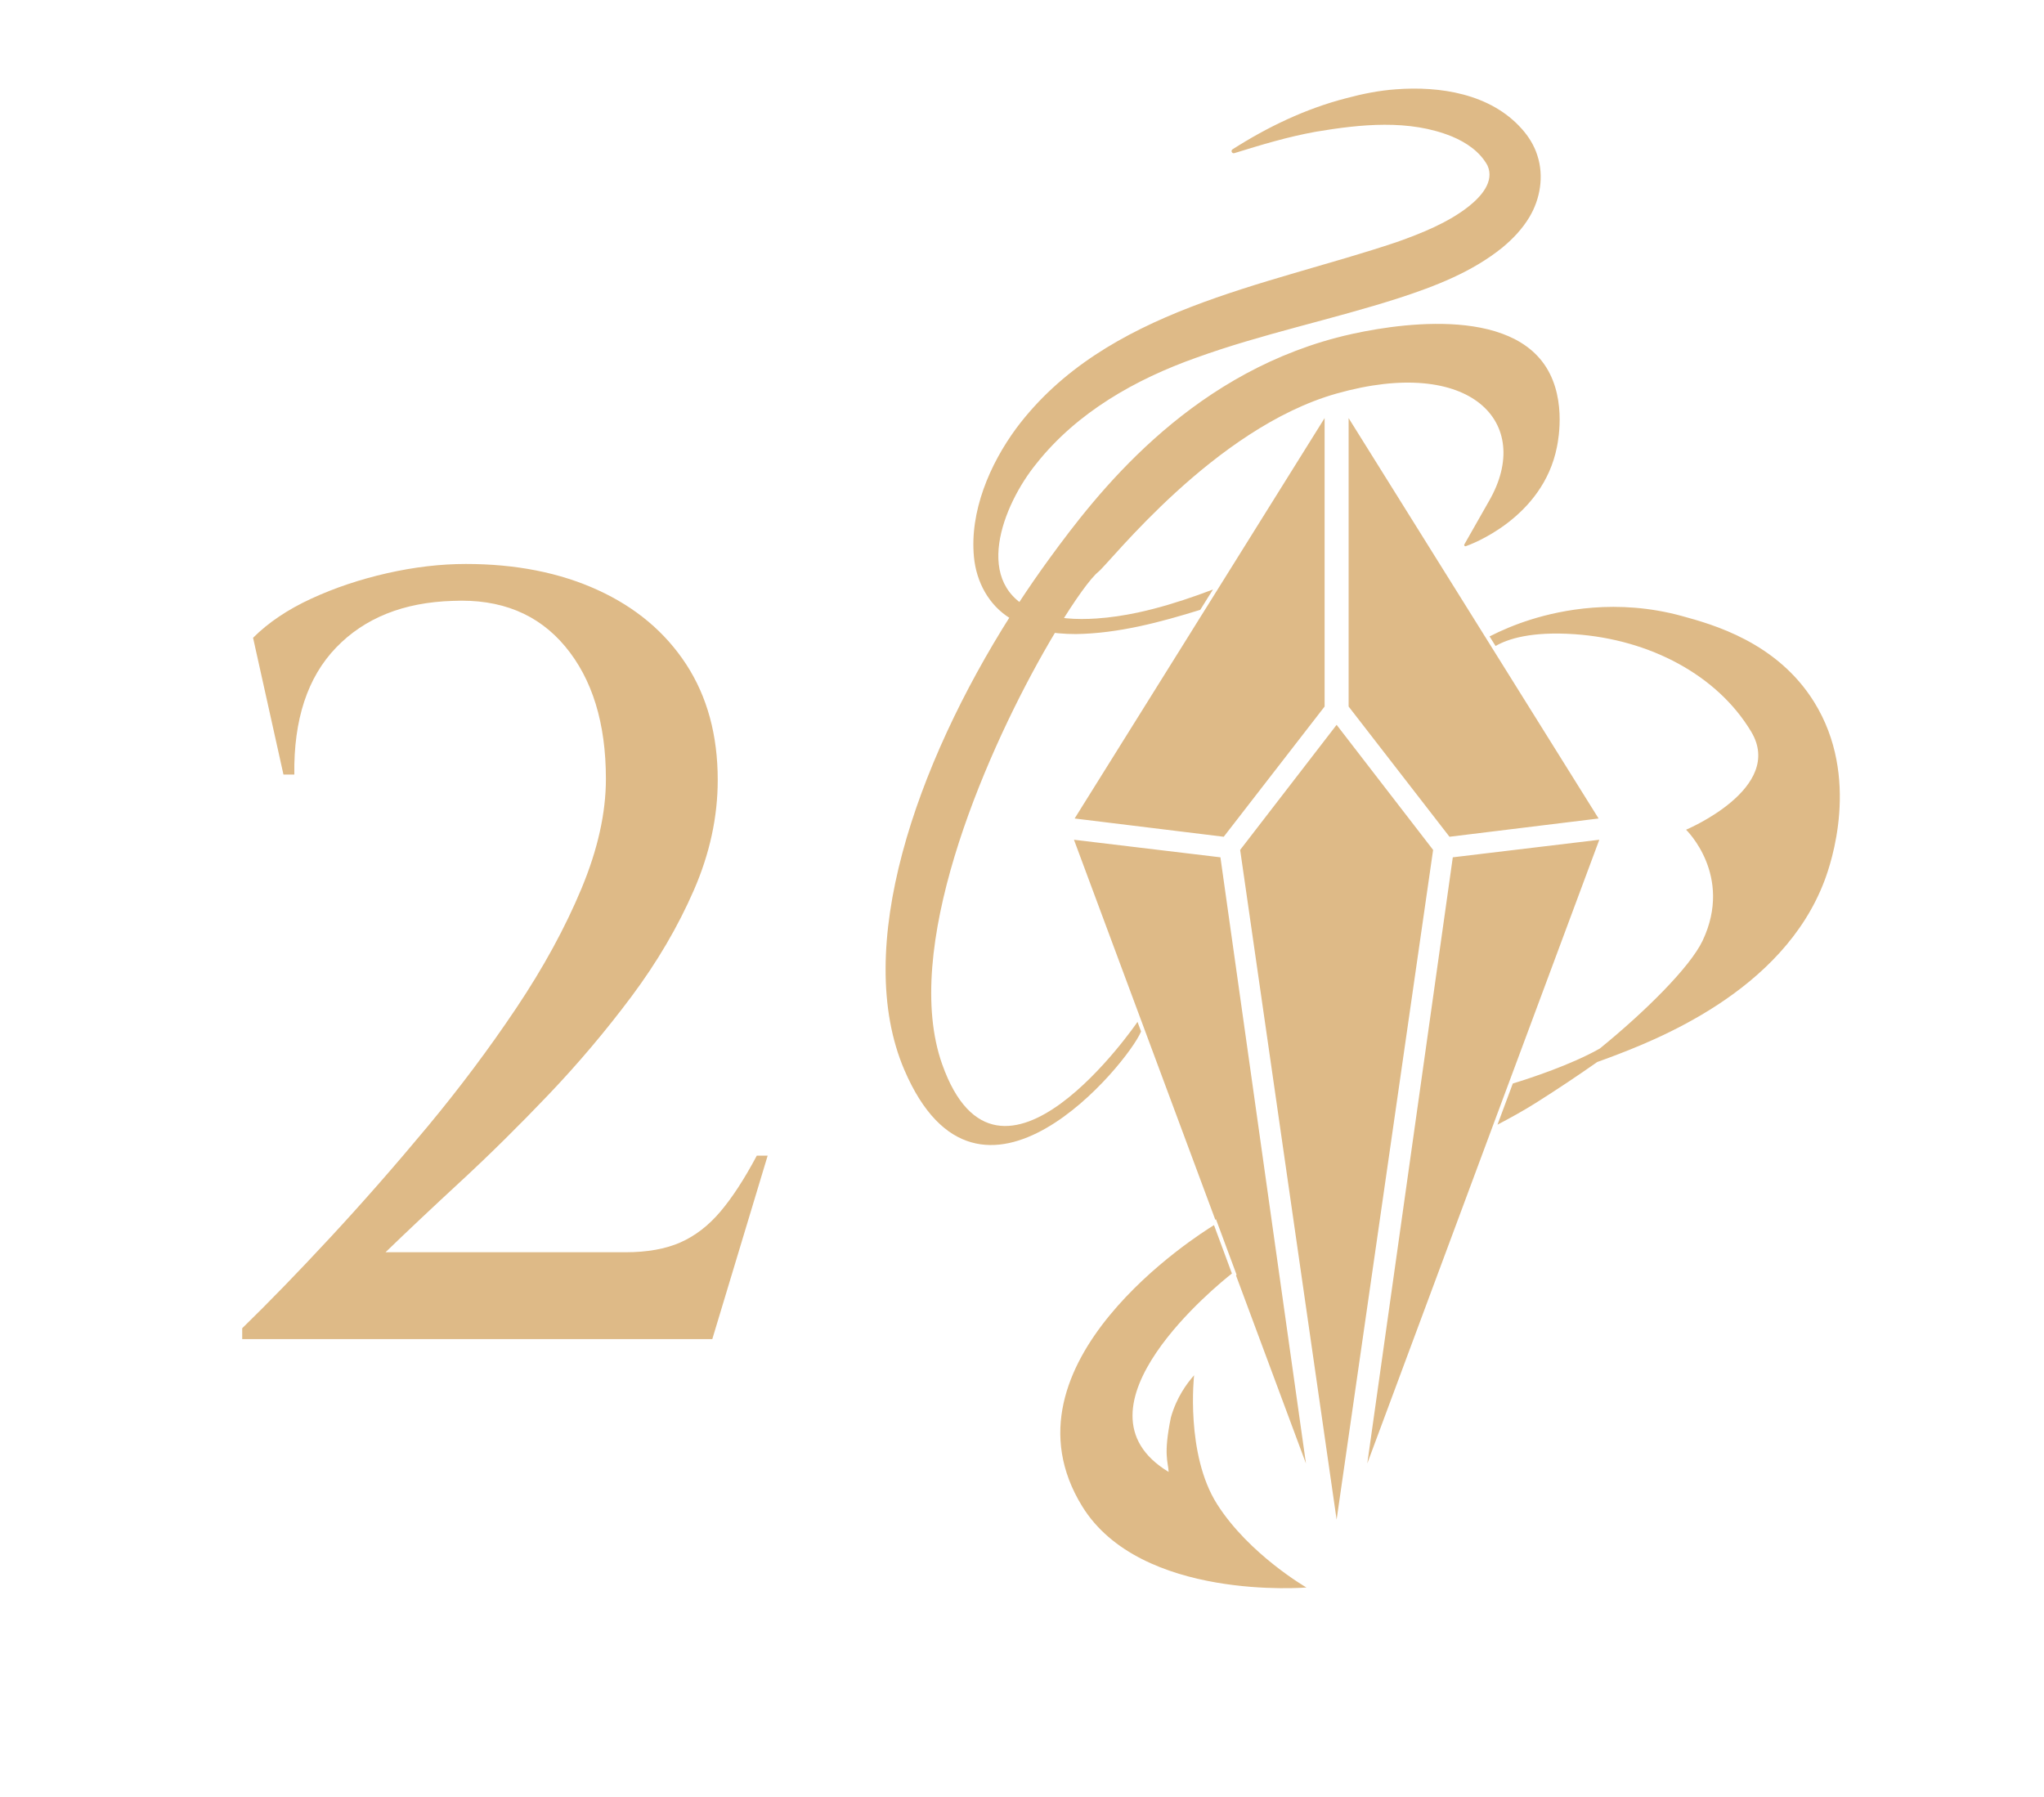
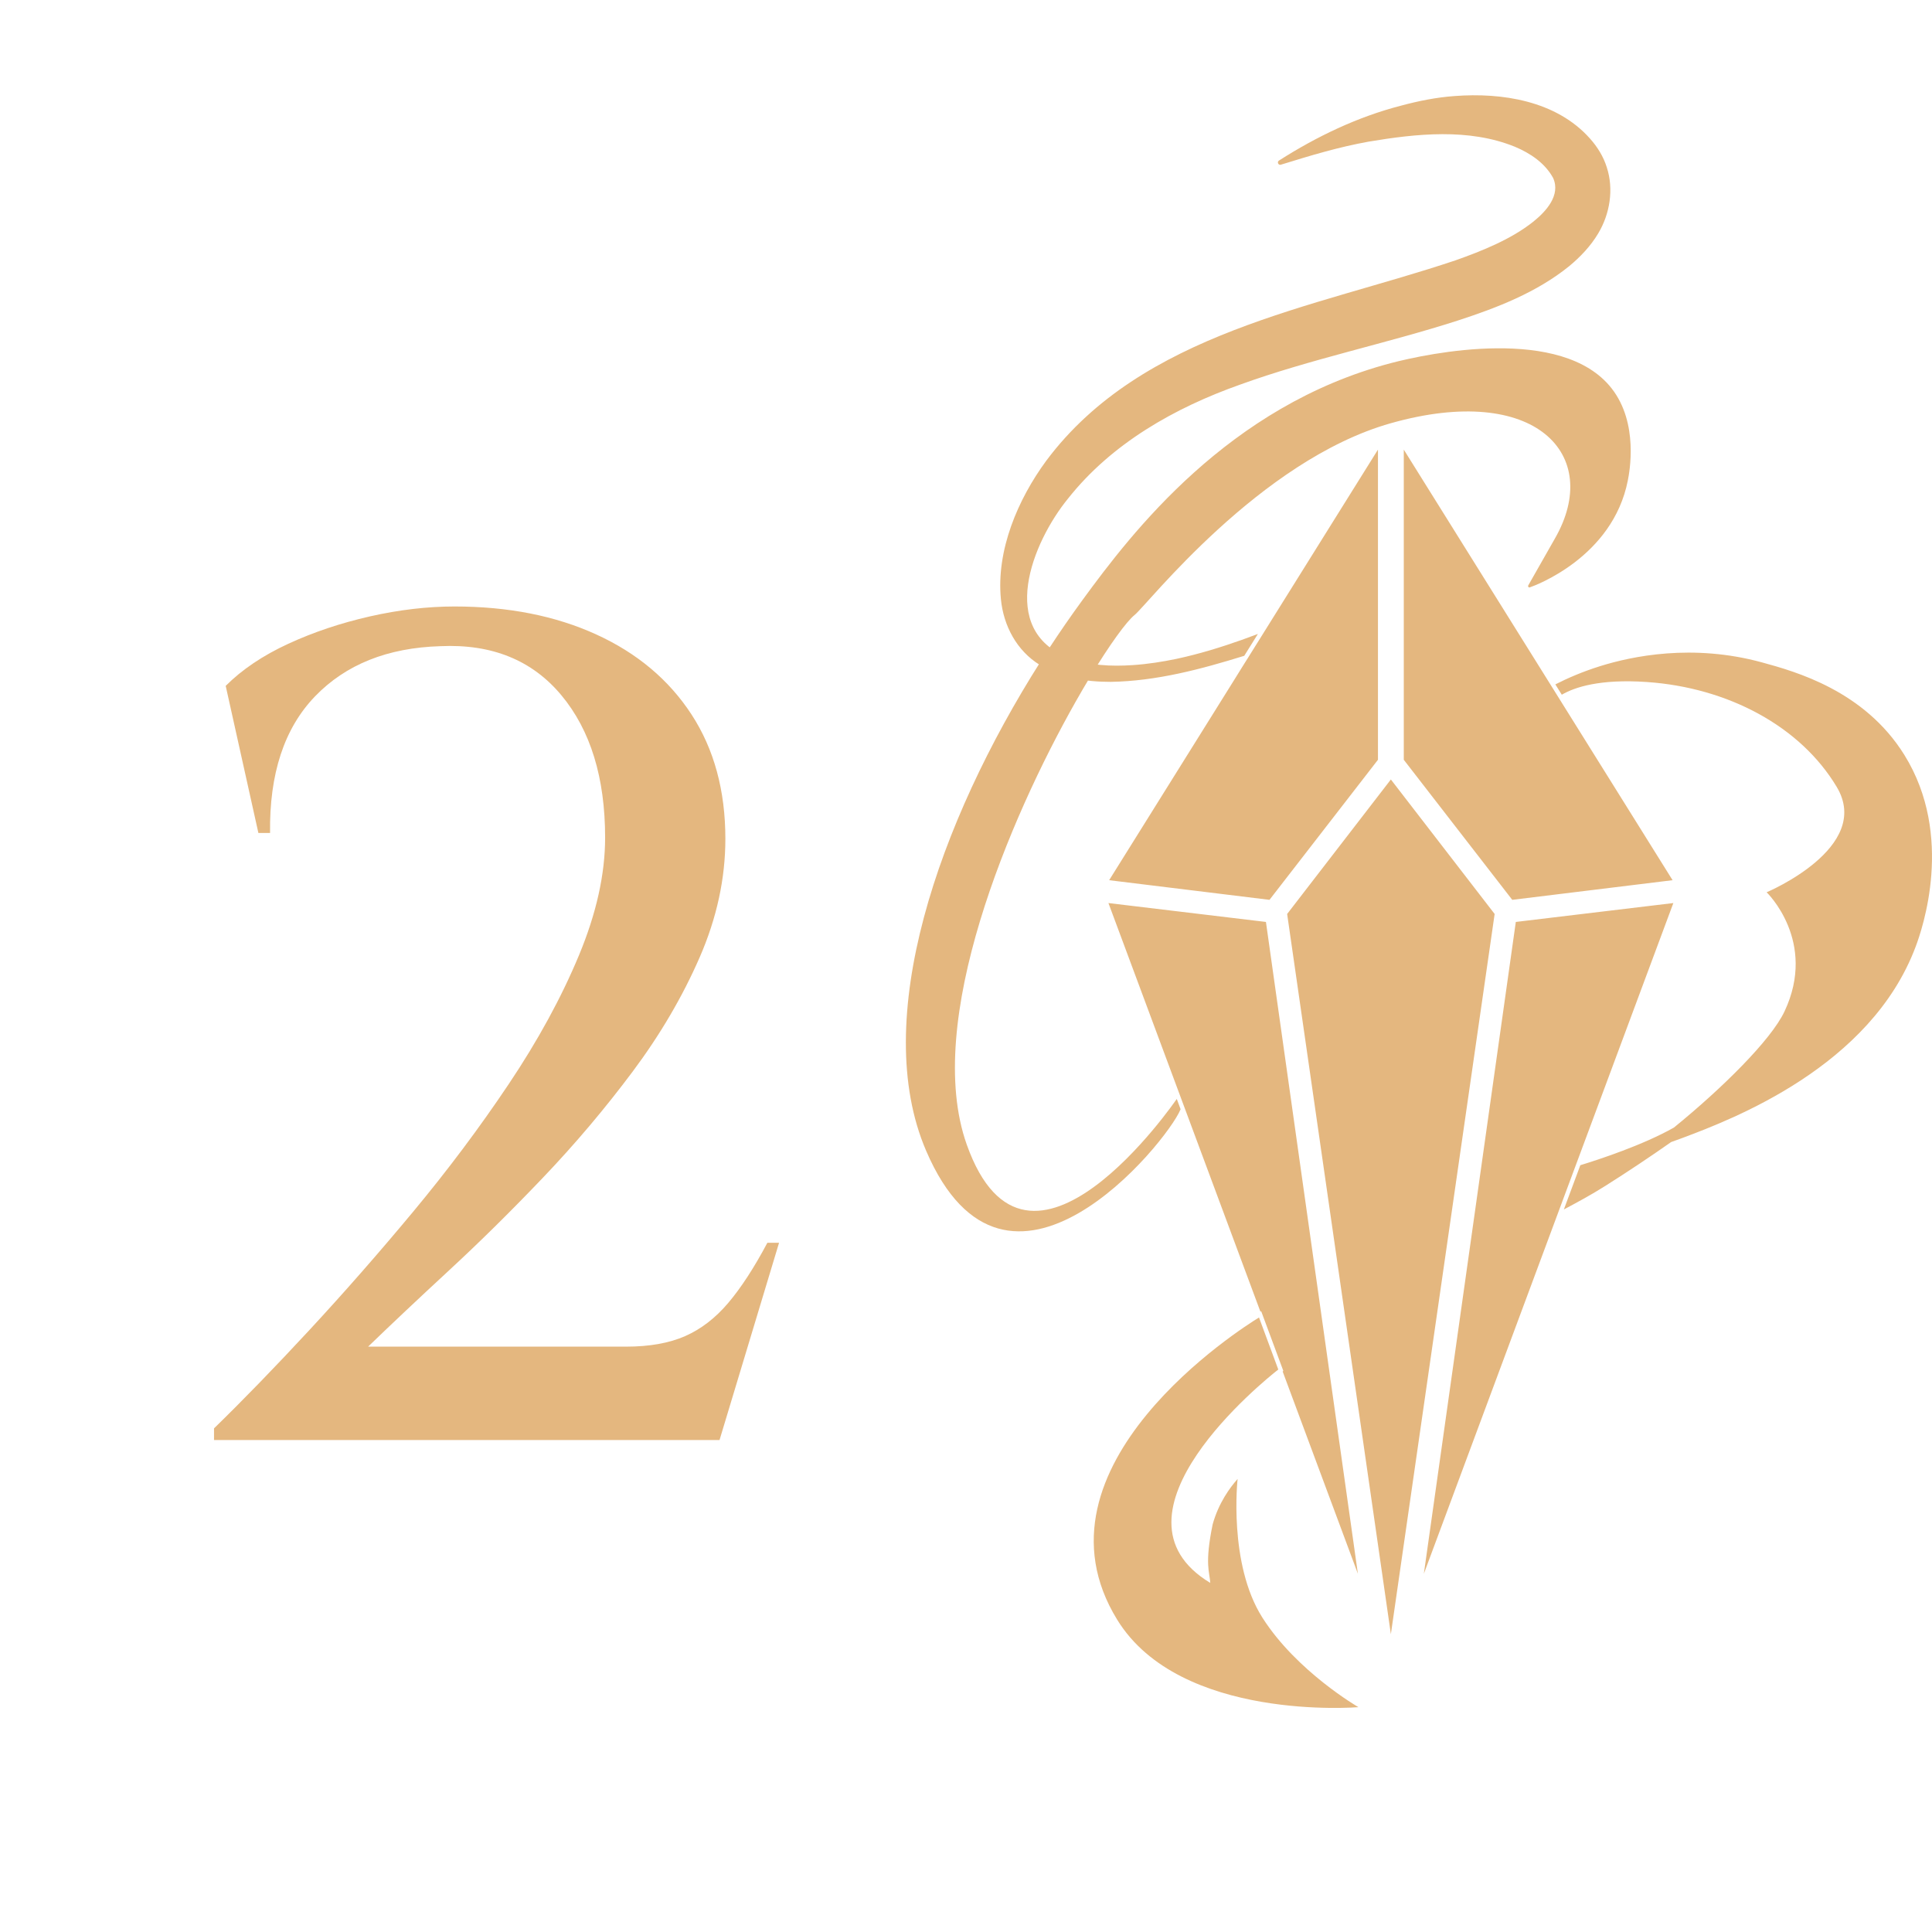
- <svg xmlns="http://www.w3.org/2000/svg" xmlns:ns1="https://www.affinity.studio/" width="100%" height="100%" viewBox="0 0 3413 3000" version="1.1" xml:space="preserve" style="fill-rule:evenodd;clip-rule:evenodd;stroke-linejoin:round;stroke-miterlimit:2;">
-   <g transform="matrix(1,0,0,1,-7164,0)">
-     <g id="Ether-Cost-2" ns1:id="Ether Cost 2" transform="matrix(3.029259,0,0,3.194742,7164.814,0)">
-       <rect x="0" y="0" width="1126.31" height="939.043" style="fill:none;" />
-       <g id="_--2-Ether" ns1:id="+ 2 Ether" transform="matrix(1.375474,0,0,1.304226,-239.4716,-174.1422)">
-         <g id="Ether-Icon" ns1:id="Ether Icon" transform="matrix(0.64,0,0,0.64,790.0075,747.3992)">
-           <path d="M0,-861.776C-1.942,-868.034 -5.481,-873.707 -9.836,-878.56C-29.439,-900.576 -61.103,-905.357 -88.638,-903.256C-99.188,-902.499 -109.566,-900.413 -119.751,-897.674C-145.08,-891.157 -168.957,-879.692 -190.886,-865.684C-192.176,-864.855 -191.251,-862.831 -189.778,-863.282C-181.238,-865.881 -172.779,-868.538 -164.286,-870.825C-155.812,-873.155 -147.329,-875.126 -138.837,-876.68C-110.832,-881.375 -80.357,-884.636 -53.507,-873.731C-44.406,-869.904 -35.971,-864.198 -31.252,-855.566C-26.691,-845.481 -35.414,-835.981 -42.929,-830.002C-55.627,-819.903 -72.516,-813.088 -88.092,-807.588C-170.285,-779.942 -270.504,-765.638 -326.309,-691.007C-342.925,-668.439 -355.604,-638.794 -352.789,-610.209C-351.273,-594.768 -343.572,-580.295 -330.217,-572.042C-317.941,-564.374 -303.204,-562.149 -288.967,-562.14C-262.352,-562.528 -236.222,-569.524 -211.099,-577.312L-203.158,-590.034C-206.265,-588.855 -209.377,-587.709 -212.499,-586.596C-224.871,-582.199 -237.454,-578.353 -250.287,-575.591C-258.775,-573.802 -267.363,-572.474 -276.005,-571.898C-288.525,-571.049 -301.516,-571.63 -313.284,-576.118C-355.019,-592.331 -334.595,-643.287 -313.654,-668.938C-288.281,-700.967 -251.644,-721.721 -213.463,-735.244C-172.438,-750.096 -128.421,-759.121 -86.845,-772.5C-64.024,-779.923 -40.934,-788.804 -21.896,-804.188C-15.374,-809.587 -9.37,-815.898 -4.987,-823.269C1.774,-834.552 4.201,-848.919 0,-861.776M173.318,-519.536C149.988,-557.13 109.651,-568.188 90.49,-573.443C49.801,-584.596 14.423,-576.991 -3.798,-571.311C-14.033,-568.121 -22.797,-564.305 -29.949,-560.667L-26.194,-554.657C-18.617,-559.078 -3.888,-563.93 23.371,-562.049C70.49,-558.798 112.701,-536.358 133.888,-500.979C155.08,-465.607 93.081,-439.618 93.081,-439.618C93.081,-439.618 122.768,-411.101 103.484,-370.216C95.599,-353.5 67.06,-325.346 39.073,-302.593C21.077,-292.402 -4.665,-283.98 -15.399,-280.689L-24.985,-254.925C-17.044,-259.122 -8.975,-263.504 -0.838,-268.641C12.671,-277.175 25.441,-285.72 37.479,-294.171C38.984,-294.702 41.211,-295.486 44.037,-296.549C72.84,-307.36 153.648,-337.854 179.904,-408.051C183.659,-418.09 202.563,-472.406 173.318,-519.536M2.777,-733.094C-26.104,-769.865 -103.889,-753.496 -125.719,-747.743C-220.315,-722.818 -276.635,-648.99 -305.236,-609.857C-306.971,-607.484 -308.695,-605.089 -310.407,-602.677C-316.994,-593.404 -323.424,-583.84 -329.635,-574.053L-329.635,-574.047C-389.251,-480.139 -429.123,-365.42 -396.341,-289.095C-349.244,-179.462 -256.394,-293.745 -248.341,-312.895C-248.291,-313.018 -248.229,-313.158 -248.168,-313.309L-250.384,-319.258C-250.457,-319.174 -250.524,-319.09 -250.596,-319.006C-250.596,-319.006 -337.112,-192.467 -372.697,-292.727C-398.104,-364.312 -347.689,-482.624 -309.417,-550.342C-306.54,-555.429 -303.737,-560.231 -301.034,-564.702C-289.332,-584.092 -279.612,-597.349 -274.911,-601.116C-267.541,-607.025 -202.302,-691.078 -125.804,-712.729C-41.499,-736.591 -2.209,-694.374 -30.184,-645.638C-35.438,-636.483 -42.529,-623.959 -45.724,-618.301C-46.138,-617.568 -45.276,-616.779 -44.582,-617.255C-42.288,-618.038 3.466,-634.496 12.263,-679.45C13.152,-683.982 18.777,-712.724 2.777,-733.094M-200.517,-17.215C-220.495,-48.62 -214.966,-97.994 -214.966,-97.994C-219.437,-92.952 -225.985,-84.122 -229.499,-71.553C-234.301,-48.161 -231.212,-43.83 -230.893,-37.467C-296.697,-77.188 -198.738,-155.852 -191.675,-161.409C-191.412,-161.611 -191.278,-161.717 -191.278,-161.717L-202.498,-192.008C-202.498,-192.008 -202.655,-191.913 -202.951,-191.734C-211.586,-186.435 -340.128,-105.56 -285.085,-16.034C-248.436,43.581 -144.612,34.896 -144.612,34.896C-144.612,34.896 -180.533,14.185 -200.517,-17.215M-28.294,-553.347L-32.041,-559.362L-118.203,-697.37L-118.203,-516.761L-55.043,-435.21L38.319,-446.648L-28.294,-553.347ZM-52.971,-422.341L-106.518,-42.783L-27.308,-255.785L-17.718,-281.548L38.763,-433.336L-52.971,-422.341ZM-201.062,-588.723L-209,-576.003L-211.318,-572.329L-217.604,-562.221L-289.764,-446.648L-196.403,-435.21L-133.241,-516.761L-133.241,-697.37L-201.062,-588.723ZM-202.498,-192.008C-202.498,-192.008 -202.655,-191.913 -202.951,-191.734L-191.675,-161.409C-191.412,-161.611 -191.278,-161.717 -191.278,-161.717L-202.498,-192.008ZM-202.498,-192.008C-202.498,-192.008 -202.655,-191.913 -202.951,-191.734L-191.675,-161.409C-191.412,-161.611 -191.278,-161.717 -191.278,-161.717L-202.498,-192.008ZM-144.927,-42.783L-198.473,-422.341L-290.183,-433.336L-248.075,-320.129L-245.857,-314.163L-201.679,-195.385L-201.234,-195.656L-200.199,-192.87L-188.957,-162.572L-188.341,-160.895L-188.736,-160.575L-144.927,-42.783ZM-65.297,-426.975L-125.723,-7.603L-186.122,-426.975L-125.723,-505.298L-65.297,-426.975Z" style="fill:rgb(222,186,135);fill-rule:nonzero;" />
-         </g>
-         <g id="_2" ns1:id="2" transform="matrix(1,0,0,1,287.5019,585.7776)">
-           <path d="M0,-141.834L-12.182,-196.653C-6.091,-202.744 1.665,-207.965 11.094,-212.316C20.516,-216.667 30.673,-220.072 41.55,-222.54C52.426,-225.001 62.936,-226.238 73.092,-226.238C93.106,-226.238 110.726,-222.758 125.954,-215.796C141.181,-208.835 152.996,-198.897 161.412,-185.994C169.822,-173.084 174.03,-157.639 174.03,-139.659C174.03,-124.866 170.834,-110.141 164.458,-95.499C158.074,-80.849 149.733,-66.634 139.441,-52.861C129.142,-39.082 118.048,-25.955 106.158,-13.487C94.261,-1.013 82.589,10.517 71.135,21.101C59.673,31.692 49.598,41.189 40.897,49.598L137.048,49.598C145.75,49.598 153.071,48.293 159.019,45.683C164.961,43.072 170.331,38.939 175.117,33.283C179.903,27.627 184.757,20.163 189.692,10.877L194.043,10.877L171.854,84.404L-16.533,84.404L-16.533,80.054C-5.805,69.612 6.016,57.43 18.926,43.507C31.828,29.585 44.738,14.867 57.647,-0.652C70.55,-16.166 82.447,-32.046 93.323,-48.293C104.2,-64.534 112.902,-80.489 119.428,-96.151C125.954,-111.814 129.217,-126.457 129.217,-140.094C129.217,-162.425 123.779,-180.12 112.902,-193.173C102.025,-206.225 87.015,-212.316 67.871,-211.446C48.144,-210.861 32.556,-204.627 21.101,-192.738C9.639,-180.841 4.058,-163.873 4.351,-141.834L0,-141.834Z" style="fill:rgb(222,186,135);fill-rule:nonzero;" />
+ <svg xmlns="http://www.w3.org/2000/svg" xmlns:ns1="https://www.affinity.studio/" width="100%" height="100%" viewBox="0 0 3000 3000" version="1.1" xml:space="preserve" style="fill-rule:evenodd;clip-rule:evenodd;stroke-linejoin:round;stroke-miterlimit:2;">
+   <g transform="matrix(1,0,0,1,0,-4000)">
+     <g transform="matrix(1,0,0,1,24577.608,4761)">
+       <g id="Ether-Cost-2" ns1:id="Ether Cost 2" transform="matrix(2.663565,0,0,3.194742,-24577.608,-761)">
+         <rect x="0" y="0" width="1126.31" height="939.043" style="fill:none;" />
+         <g id="_--2-Ether" ns1:id="+ 2 Ether" transform="matrix(1.564319,0,0,1.304226,-299.1106,-174.1422)">
+           <g id="Ether-Icon" ns1:id="Ether Icon" transform="matrix(0.64,0,0,0.64,790.0075,747.3992)">
+             <path d="M0,-861.776C-1.942,-868.034 -5.481,-873.707 -9.836,-878.56C-29.439,-900.576 -61.103,-905.357 -88.638,-903.256C-99.188,-902.499 -109.566,-900.413 -119.751,-897.674C-145.08,-891.157 -168.957,-879.692 -190.886,-865.684C-192.176,-864.855 -191.251,-862.831 -189.778,-863.282C-181.238,-865.881 -172.779,-868.538 -164.286,-870.825C-155.812,-873.155 -147.329,-875.126 -138.837,-876.68C-110.832,-881.375 -80.357,-884.636 -53.507,-873.731C-44.406,-869.904 -35.971,-864.198 -31.252,-855.566C-26.691,-845.481 -35.414,-835.981 -42.929,-830.002C-55.627,-819.903 -72.516,-813.088 -88.092,-807.588C-170.285,-779.942 -270.504,-765.638 -326.309,-691.007C-342.925,-668.439 -355.604,-638.794 -352.789,-610.209C-351.273,-594.768 -343.572,-580.295 -330.217,-572.042C-317.941,-564.374 -303.204,-562.149 -288.967,-562.14C-262.352,-562.528 -236.222,-569.524 -211.099,-577.312L-203.158,-590.034C-206.265,-588.855 -209.377,-587.709 -212.499,-586.596C-224.871,-582.199 -237.454,-578.353 -250.287,-575.591C-258.775,-573.802 -267.363,-572.474 -276.005,-571.898C-288.525,-571.049 -301.516,-571.63 -313.284,-576.118C-355.019,-592.331 -334.595,-643.287 -313.654,-668.938C-288.281,-700.967 -251.644,-721.721 -213.463,-735.244C-172.438,-750.096 -128.421,-759.121 -86.845,-772.5C-64.024,-779.923 -40.934,-788.804 -21.896,-804.188C-15.374,-809.587 -9.37,-815.898 -4.987,-823.269C1.774,-834.552 4.201,-848.919 0,-861.776M173.318,-519.536C149.988,-557.13 109.651,-568.188 90.49,-573.443C49.801,-584.596 14.423,-576.991 -3.798,-571.311C-14.033,-568.121 -22.797,-564.305 -29.949,-560.667L-26.194,-554.657C-18.617,-559.078 -3.888,-563.93 23.371,-562.049C70.49,-558.798 112.701,-536.358 133.888,-500.979C155.08,-465.607 93.081,-439.618 93.081,-439.618C93.081,-439.618 122.768,-411.101 103.484,-370.216C95.599,-353.5 67.06,-325.346 39.073,-302.593C21.077,-292.402 -4.665,-283.98 -15.399,-280.689L-24.985,-254.925C-17.044,-259.122 -8.975,-263.504 -0.838,-268.641C12.671,-277.175 25.441,-285.72 37.479,-294.171C38.984,-294.702 41.211,-295.486 44.037,-296.549C72.84,-307.36 153.648,-337.854 179.904,-408.051C183.659,-418.09 202.563,-472.406 173.318,-519.536M2.777,-733.094C-26.104,-769.865 -103.889,-753.496 -125.719,-747.743C-220.315,-722.818 -276.635,-648.99 -305.236,-609.857C-306.971,-607.484 -308.695,-605.089 -310.407,-602.677C-316.994,-593.404 -323.424,-583.84 -329.635,-574.053L-329.635,-574.047C-389.251,-480.139 -429.123,-365.42 -396.341,-289.095C-349.244,-179.462 -256.394,-293.745 -248.341,-312.895C-248.291,-313.018 -248.229,-313.158 -248.168,-313.309L-250.384,-319.258C-250.457,-319.174 -250.524,-319.09 -250.596,-319.006C-250.596,-319.006 -337.112,-192.467 -372.697,-292.727C-398.104,-364.312 -347.689,-482.624 -309.417,-550.342C-306.54,-555.429 -303.737,-560.231 -301.034,-564.702C-289.332,-584.092 -279.612,-597.349 -274.911,-601.116C-267.541,-607.025 -202.302,-691.078 -125.804,-712.729C-41.499,-736.591 -2.209,-694.374 -30.184,-645.638C-35.438,-636.483 -42.529,-623.959 -45.724,-618.301C-46.138,-617.568 -45.276,-616.779 -44.582,-617.255C-42.288,-618.038 3.466,-634.496 12.263,-679.45C13.152,-683.982 18.777,-712.724 2.777,-733.094M-200.517,-17.215C-220.495,-48.62 -214.966,-97.994 -214.966,-97.994C-219.437,-92.952 -225.985,-84.122 -229.499,-71.553C-234.301,-48.161 -231.212,-43.83 -230.893,-37.467C-296.697,-77.188 -198.738,-155.852 -191.675,-161.409C-191.412,-161.611 -191.278,-161.717 -191.278,-161.717L-202.498,-192.008C-202.498,-192.008 -202.655,-191.913 -202.951,-191.734C-211.586,-186.435 -340.128,-105.56 -285.085,-16.034C-248.436,43.581 -144.612,34.896 -144.612,34.896C-144.612,34.896 -180.533,14.185 -200.517,-17.215M-28.294,-553.347L-32.041,-559.362L-118.203,-697.37L-118.203,-516.761L-55.043,-435.21L38.319,-446.648L-28.294,-553.347ZM-52.971,-422.341L-106.518,-42.783L-27.308,-255.785L-17.718,-281.548L38.763,-433.336L-52.971,-422.341ZM-201.062,-588.723L-209,-576.003L-211.318,-572.329L-217.604,-562.221L-289.764,-446.648L-196.403,-435.21L-133.241,-516.761L-133.241,-697.37L-201.062,-588.723ZM-202.498,-192.008C-202.498,-192.008 -202.655,-191.913 -202.951,-191.734L-191.675,-161.409C-191.412,-161.611 -191.278,-161.717 -191.278,-161.717L-202.498,-192.008ZM-202.498,-192.008C-202.498,-192.008 -202.655,-191.913 -202.951,-191.734L-191.675,-161.409C-191.412,-161.611 -191.278,-161.717 -191.278,-161.717L-202.498,-192.008ZM-144.927,-42.783L-198.473,-422.341L-290.183,-433.336L-248.075,-320.129L-245.857,-314.163L-201.679,-195.385L-201.234,-195.656L-200.199,-192.87L-188.957,-162.572L-188.341,-160.895L-188.736,-160.575L-144.927,-42.783ZM-65.297,-426.975L-125.723,-7.603L-186.122,-426.975L-125.723,-505.298L-65.297,-426.975Z" style="fill:rgb(228,183,127);fill-rule:nonzero;" />
+           </g>
+           <g id="_2" ns1:id="2" transform="matrix(1,0,0,1,287.5019,585.7776)">
+             <path d="M0,-141.834L-12.182,-196.653C-6.091,-202.744 1.665,-207.965 11.094,-212.316C20.516,-216.667 30.673,-220.072 41.55,-222.54C52.426,-225.001 62.936,-226.238 73.092,-226.238C93.106,-226.238 110.726,-222.758 125.954,-215.796C141.181,-208.835 152.996,-198.897 161.412,-185.994C169.822,-173.084 174.03,-157.639 174.03,-139.659C174.03,-124.866 170.834,-110.141 164.458,-95.499C158.074,-80.849 149.733,-66.634 139.441,-52.861C129.142,-39.082 118.048,-25.955 106.158,-13.487C94.261,-1.013 82.589,10.517 71.135,21.101C59.673,31.692 49.598,41.189 40.897,49.598L137.048,49.598C145.75,49.598 153.071,48.293 159.019,45.683C164.961,43.072 170.331,38.939 175.117,33.283C179.903,27.627 184.757,20.163 189.692,10.877L194.043,10.877L171.854,84.404L-16.533,84.404L-16.533,80.054C-5.805,69.612 6.016,57.43 18.926,43.507C31.828,29.585 44.738,14.867 57.647,-0.652C70.55,-16.166 82.447,-32.046 93.323,-48.293C104.2,-64.534 112.902,-80.489 119.428,-96.151C125.954,-111.814 129.217,-126.457 129.217,-140.094C129.217,-162.425 123.779,-180.12 112.902,-193.173C102.025,-206.225 87.015,-212.316 67.871,-211.446C48.144,-210.861 32.556,-204.627 21.101,-192.738C9.639,-180.841 4.058,-163.873 4.351,-141.834L0,-141.834Z" style="fill:rgb(228,183,127);fill-rule:nonzero;" />
+           </g>
        </g>
      </g>
    </g>
  </g>
</svg>
